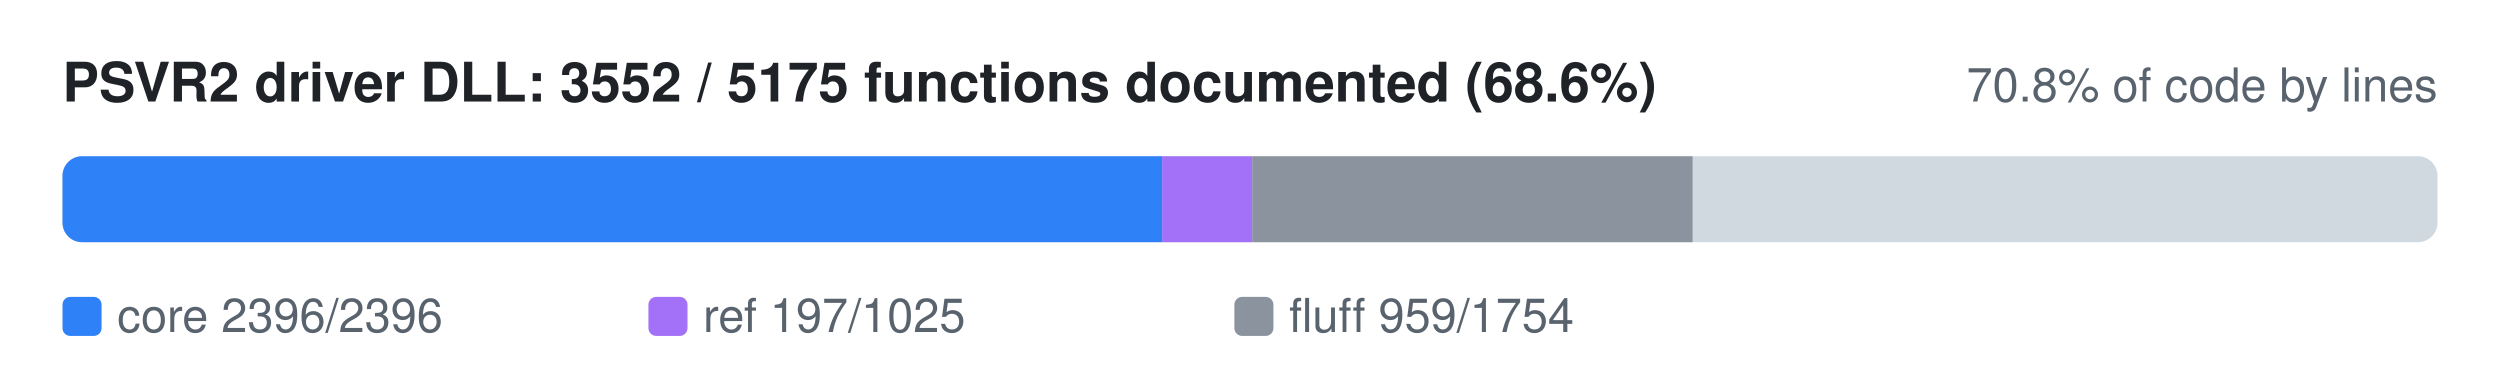
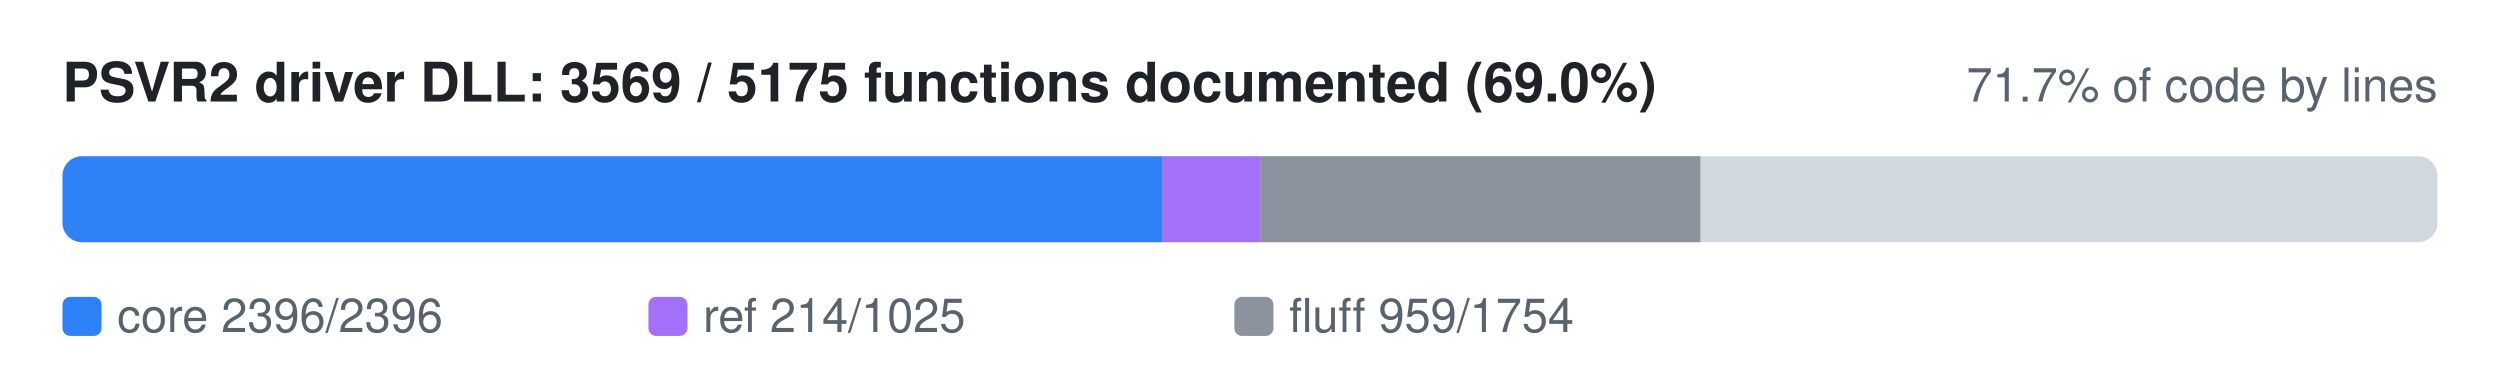
- <svg xmlns="http://www.w3.org/2000/svg" width="640" height="96" viewBox="0 0 640 96" role="img" aria-label="PSVR2 DLL: 3552 of 5175 functions documented">
+ <svg xmlns="http://www.w3.org/2000/svg" width="640" height="96" viewBox="0 0 640 96" role="img" aria-label="PSVR2 DLL: 3569 of 5175 functions documented">
  <style>
text{font:600 14px -apple-system,Segoe UI,Helvetica,Arial,sans-serif;fill:#1f2328}
.s{font-weight:400;font-size:12px;fill:#59636e}
.track{fill:#d1d9e0}
@media (prefers-color-scheme:dark){text{fill:#f0f6fc}.s{fill:#9198a1}.track{fill:#3d444d}}
</style>
-   <text x="16" y="26">PSVR2 driver DLL: 3552 / 5175 functions documented (68.6%)</text>
-   <text x="624" y="26" text-anchor="end" class="s">70.8% of code by lines</text>
+   <text x="16" y="26">PSVR2 driver DLL: 3569 / 5175 functions documented (69.0%)</text>
+   <text x="624" y="26" text-anchor="end" class="s">71.7% of code by lines</text>
  <rect class="track" x="16" y="40" width="608" height="22" rx="5" />
  <clipPath id="c">
    <rect x="16" y="40" width="608" height="22" rx="5" />
  </clipPath>
  <g clip-path="url(#c)">
    <rect x="16.0" y="40" width="281.5" height="22" fill="#2f81f7" />
-     <rect x="297.5" y="40" width="23.1" height="22" fill="#a371f7" />
-     <rect x="320.6" y="40" width="112.7" height="22" fill="#8b949e" />
+     <rect x="297.5" y="40" width="25.1" height="22" fill="#a371f7" />
+     <rect x="322.6" y="40" width="112.7" height="22" fill="#8b949e" />
  </g>
  <rect x="16" y="76" width="10" height="10" rx="2" fill="#2f81f7" />
  <text x="30" y="85" class="s">core 2396/2396</text>
  <rect x="166" y="76" width="10" height="10" rx="2" fill="#a371f7" />
-   <text x="180" y="85" class="s">ref 197/1025</text>
+   <text x="180" y="85" class="s">ref 214/1025</text>
  <rect x="316" y="76" width="10" height="10" rx="2" fill="#8b949e" />
  <text x="330" y="85" class="s">fluff 959/1754</text>
</svg>
